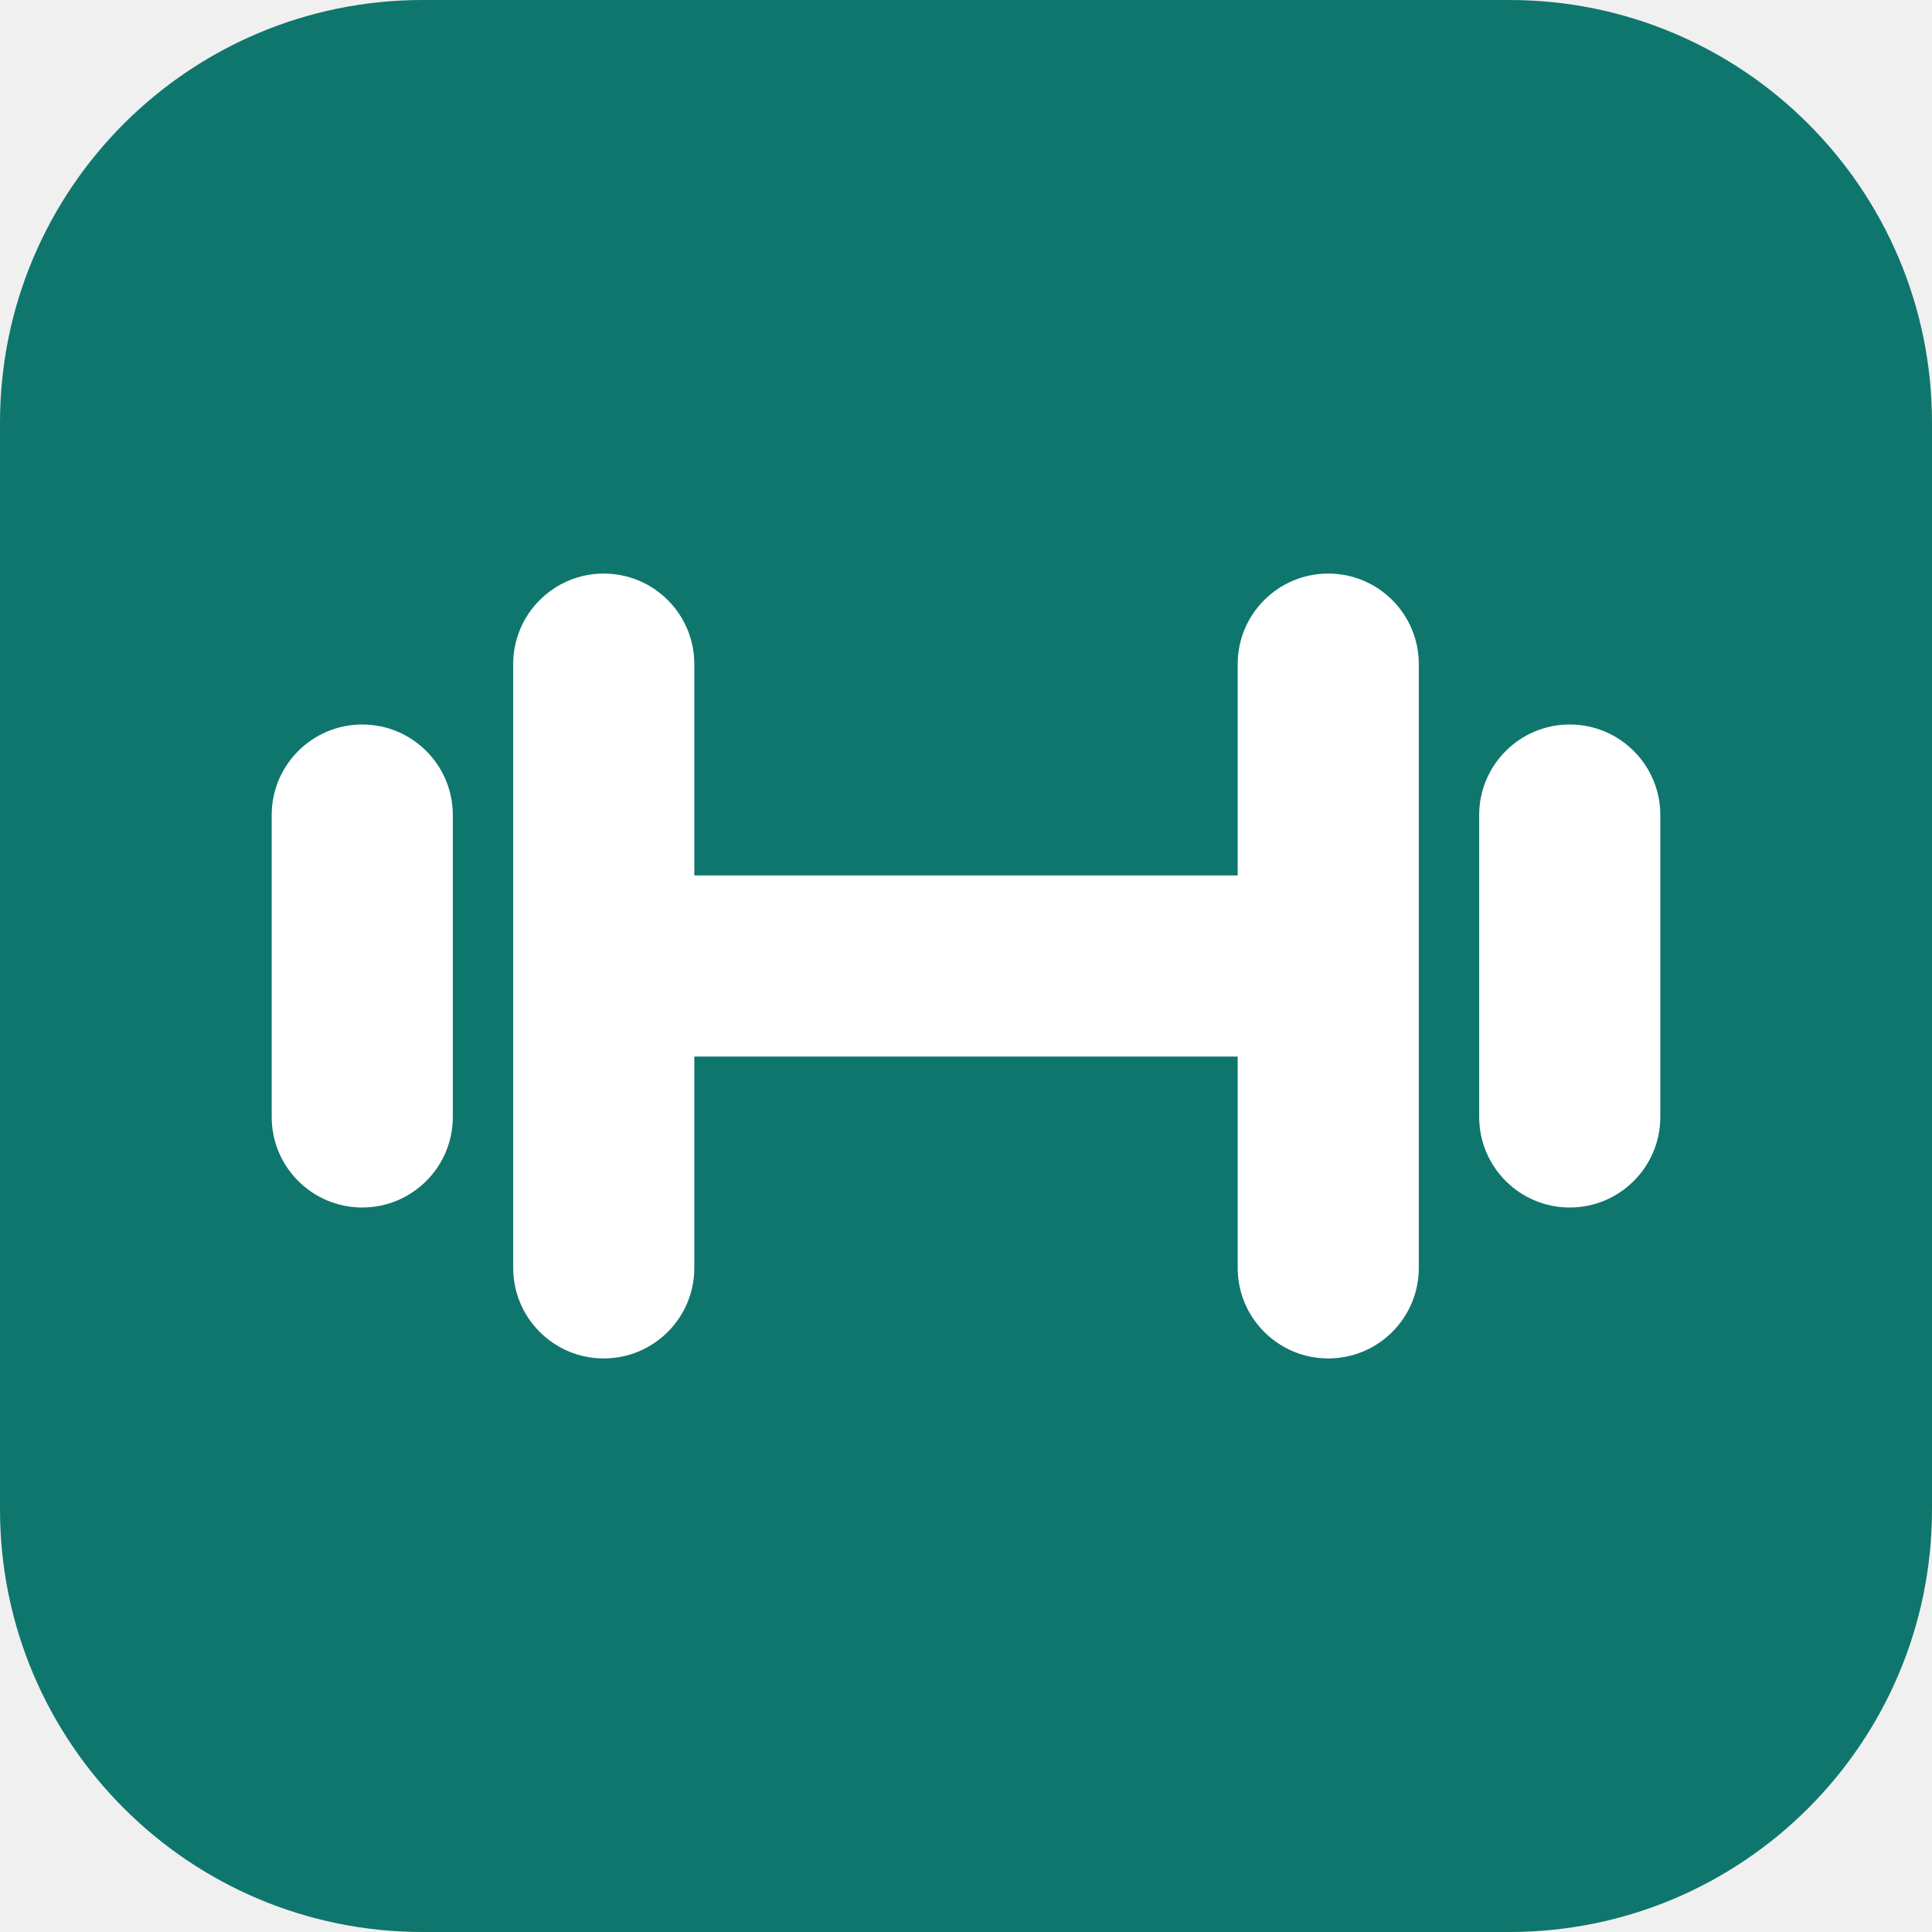
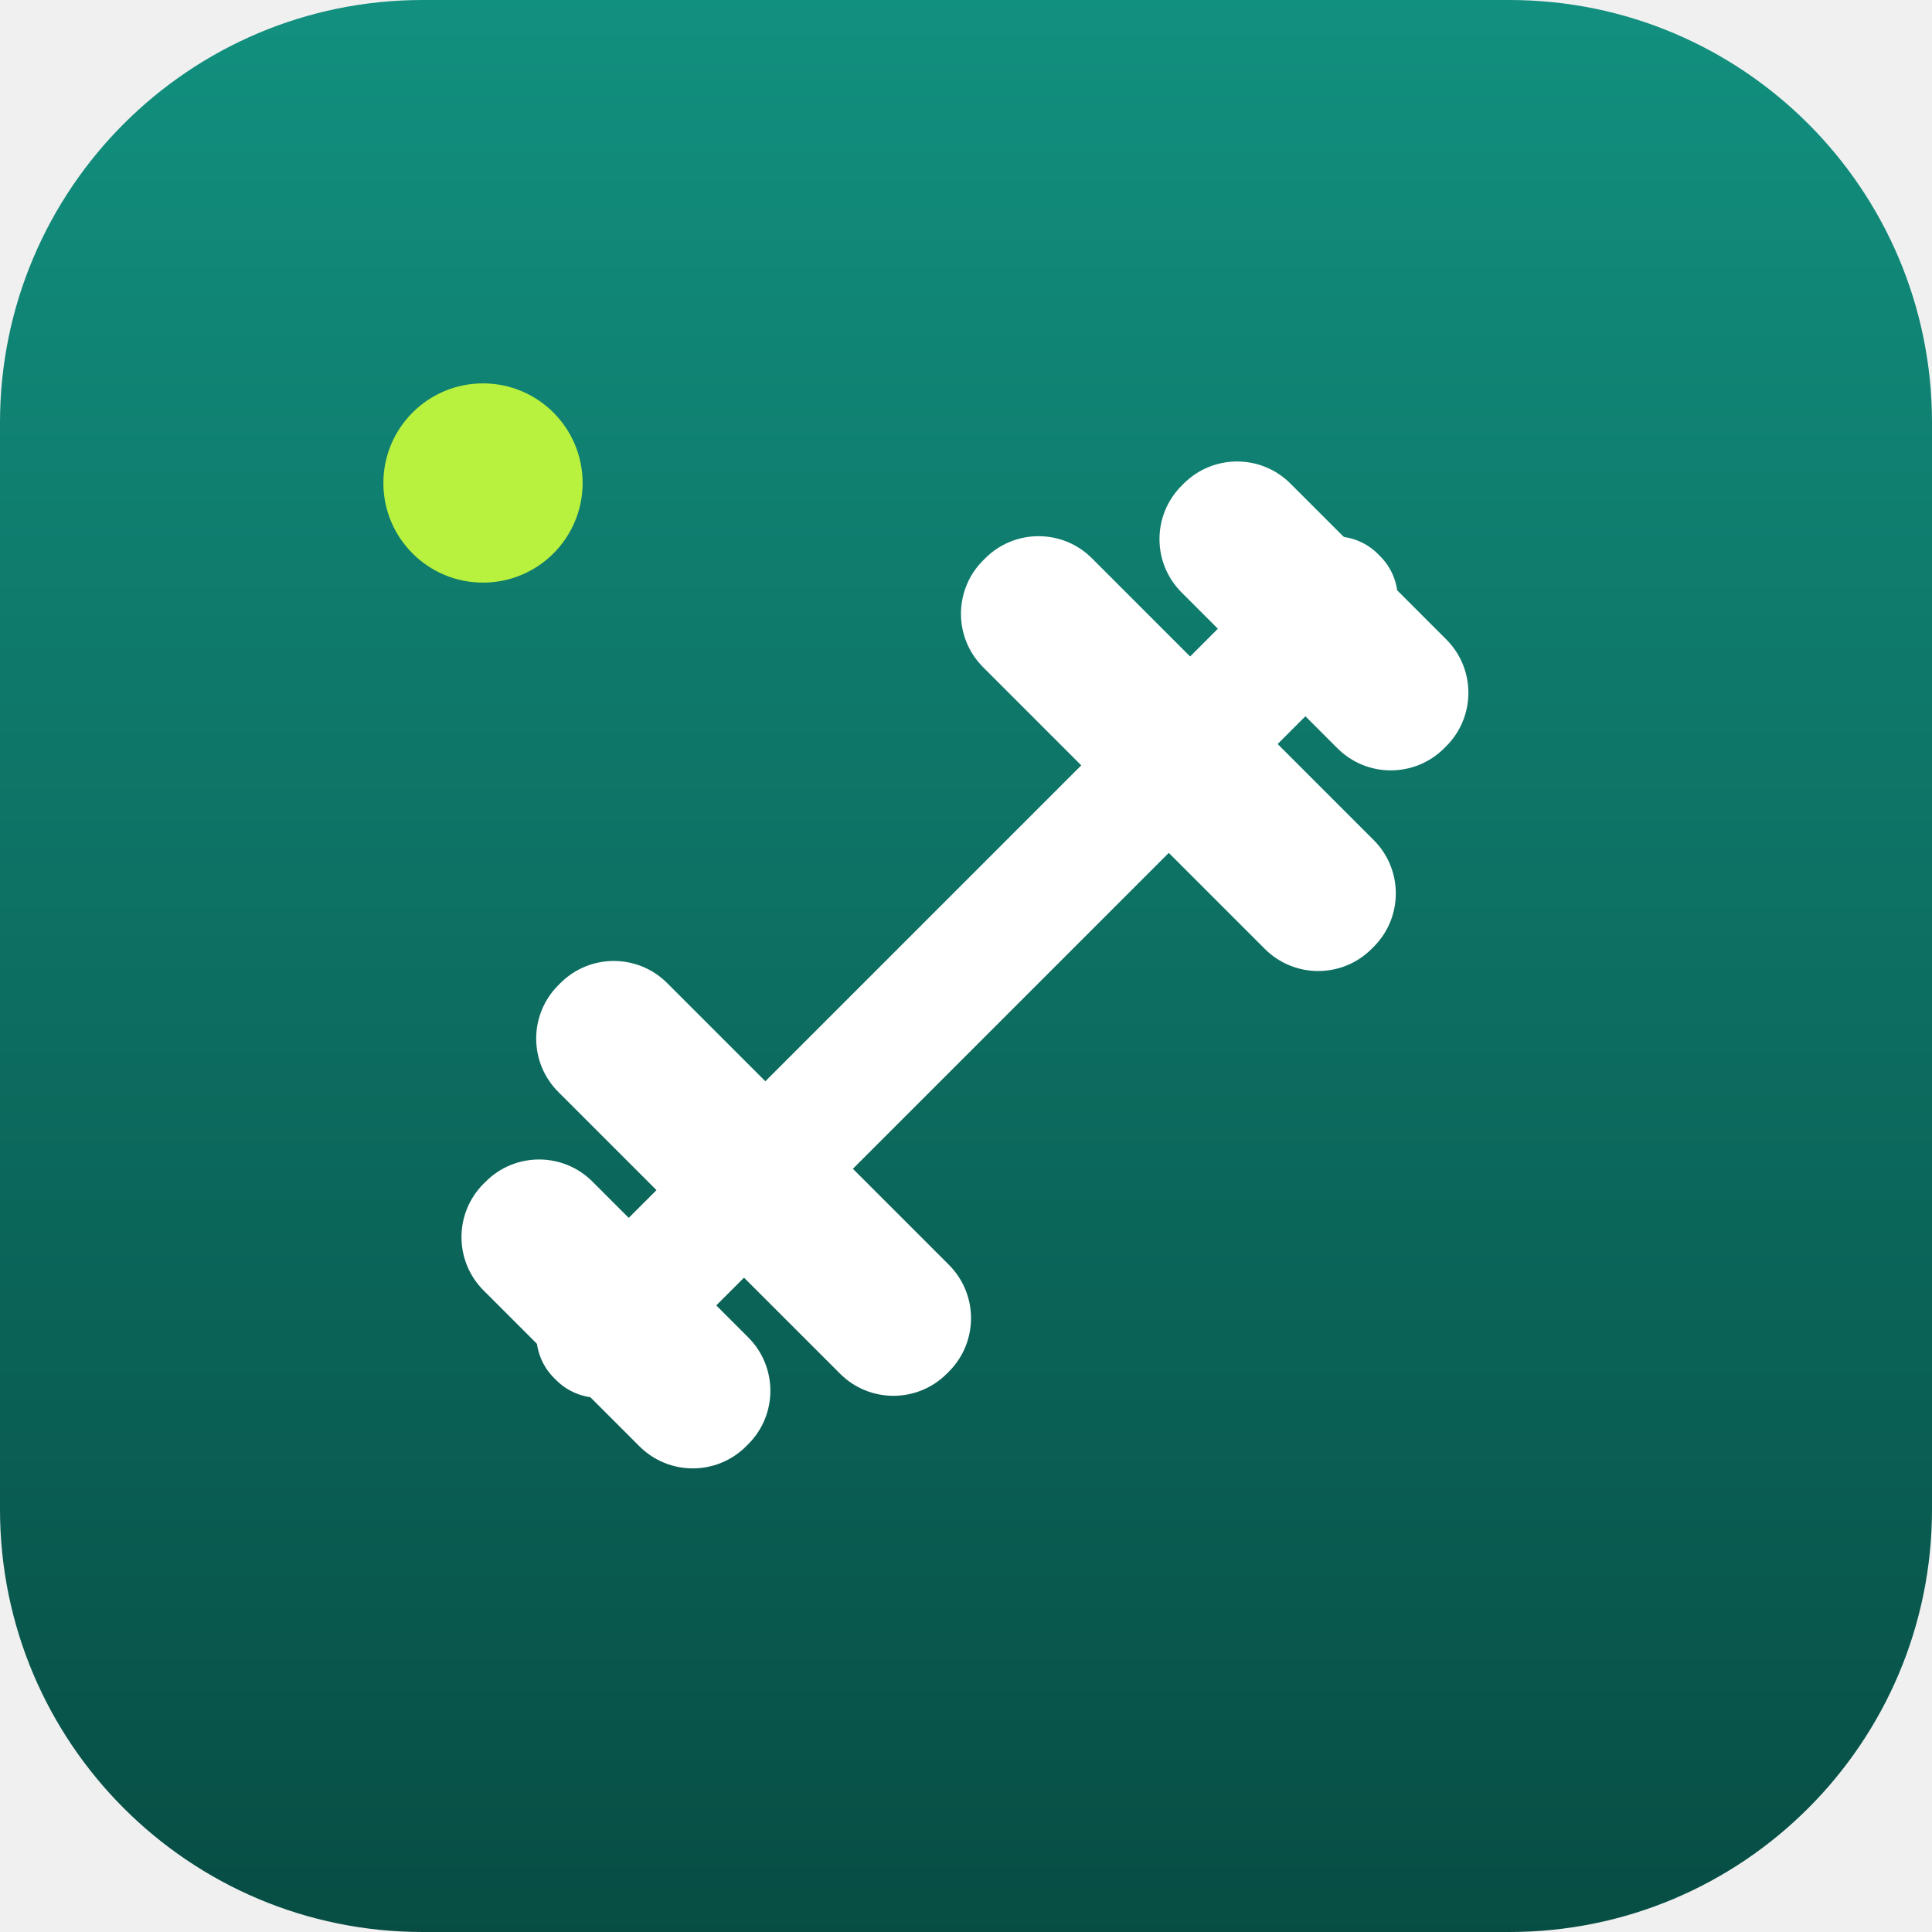
<svg xmlns="http://www.w3.org/2000/svg" viewBox="0 0 64 64">
-   <rect width="64" height="64" rx="14" fill="#0f766e" />
-   <g fill="#ffffff">
-     <rect x="9" y="24" width="6" height="16" rx="3" />
-     <rect x="17" y="19" width="6" height="26" rx="3" />
-     <rect x="41" y="19" width="6" height="26" rx="3" />
-     <rect x="49" y="24" width="6" height="16" rx="3" />
-     <rect x="20" y="29" width="24" height="6" rx="3" />
+   <defs>
+     <linearGradient id="bg" x1="0" y1="0" x2="0" y2="1">
+       <stop offset="0" stop-color="#12907f" />
+       <stop offset="1" stop-color="#074d44" />
+     </linearGradient>
+   </defs>
+   <rect width="64" height="64" rx="14" fill="url(#bg)" />
+   <g transform="rotate(-45 32 32)" fill="#ffffff">
+     <rect x="12.7" y="30" width="38.6" height="4.1" rx="2" />
+     <rect x="19.5" y="22.9" width="5.1" height="18.2" rx="2.5" />
+     <rect x="39.4" y="22.9" width="5.1" height="18.2" rx="2.5" />
+     <rect x="13.1" y="25.8" width="5.1" height="12.3" rx="2.5" />
+     <rect x="45.8" y="25.8" width="5.1" height="12.3" rx="2.5" />
  </g>
+   <circle cx="16" cy="16" r="3.3" fill="#b8f13e" />
</svg>
